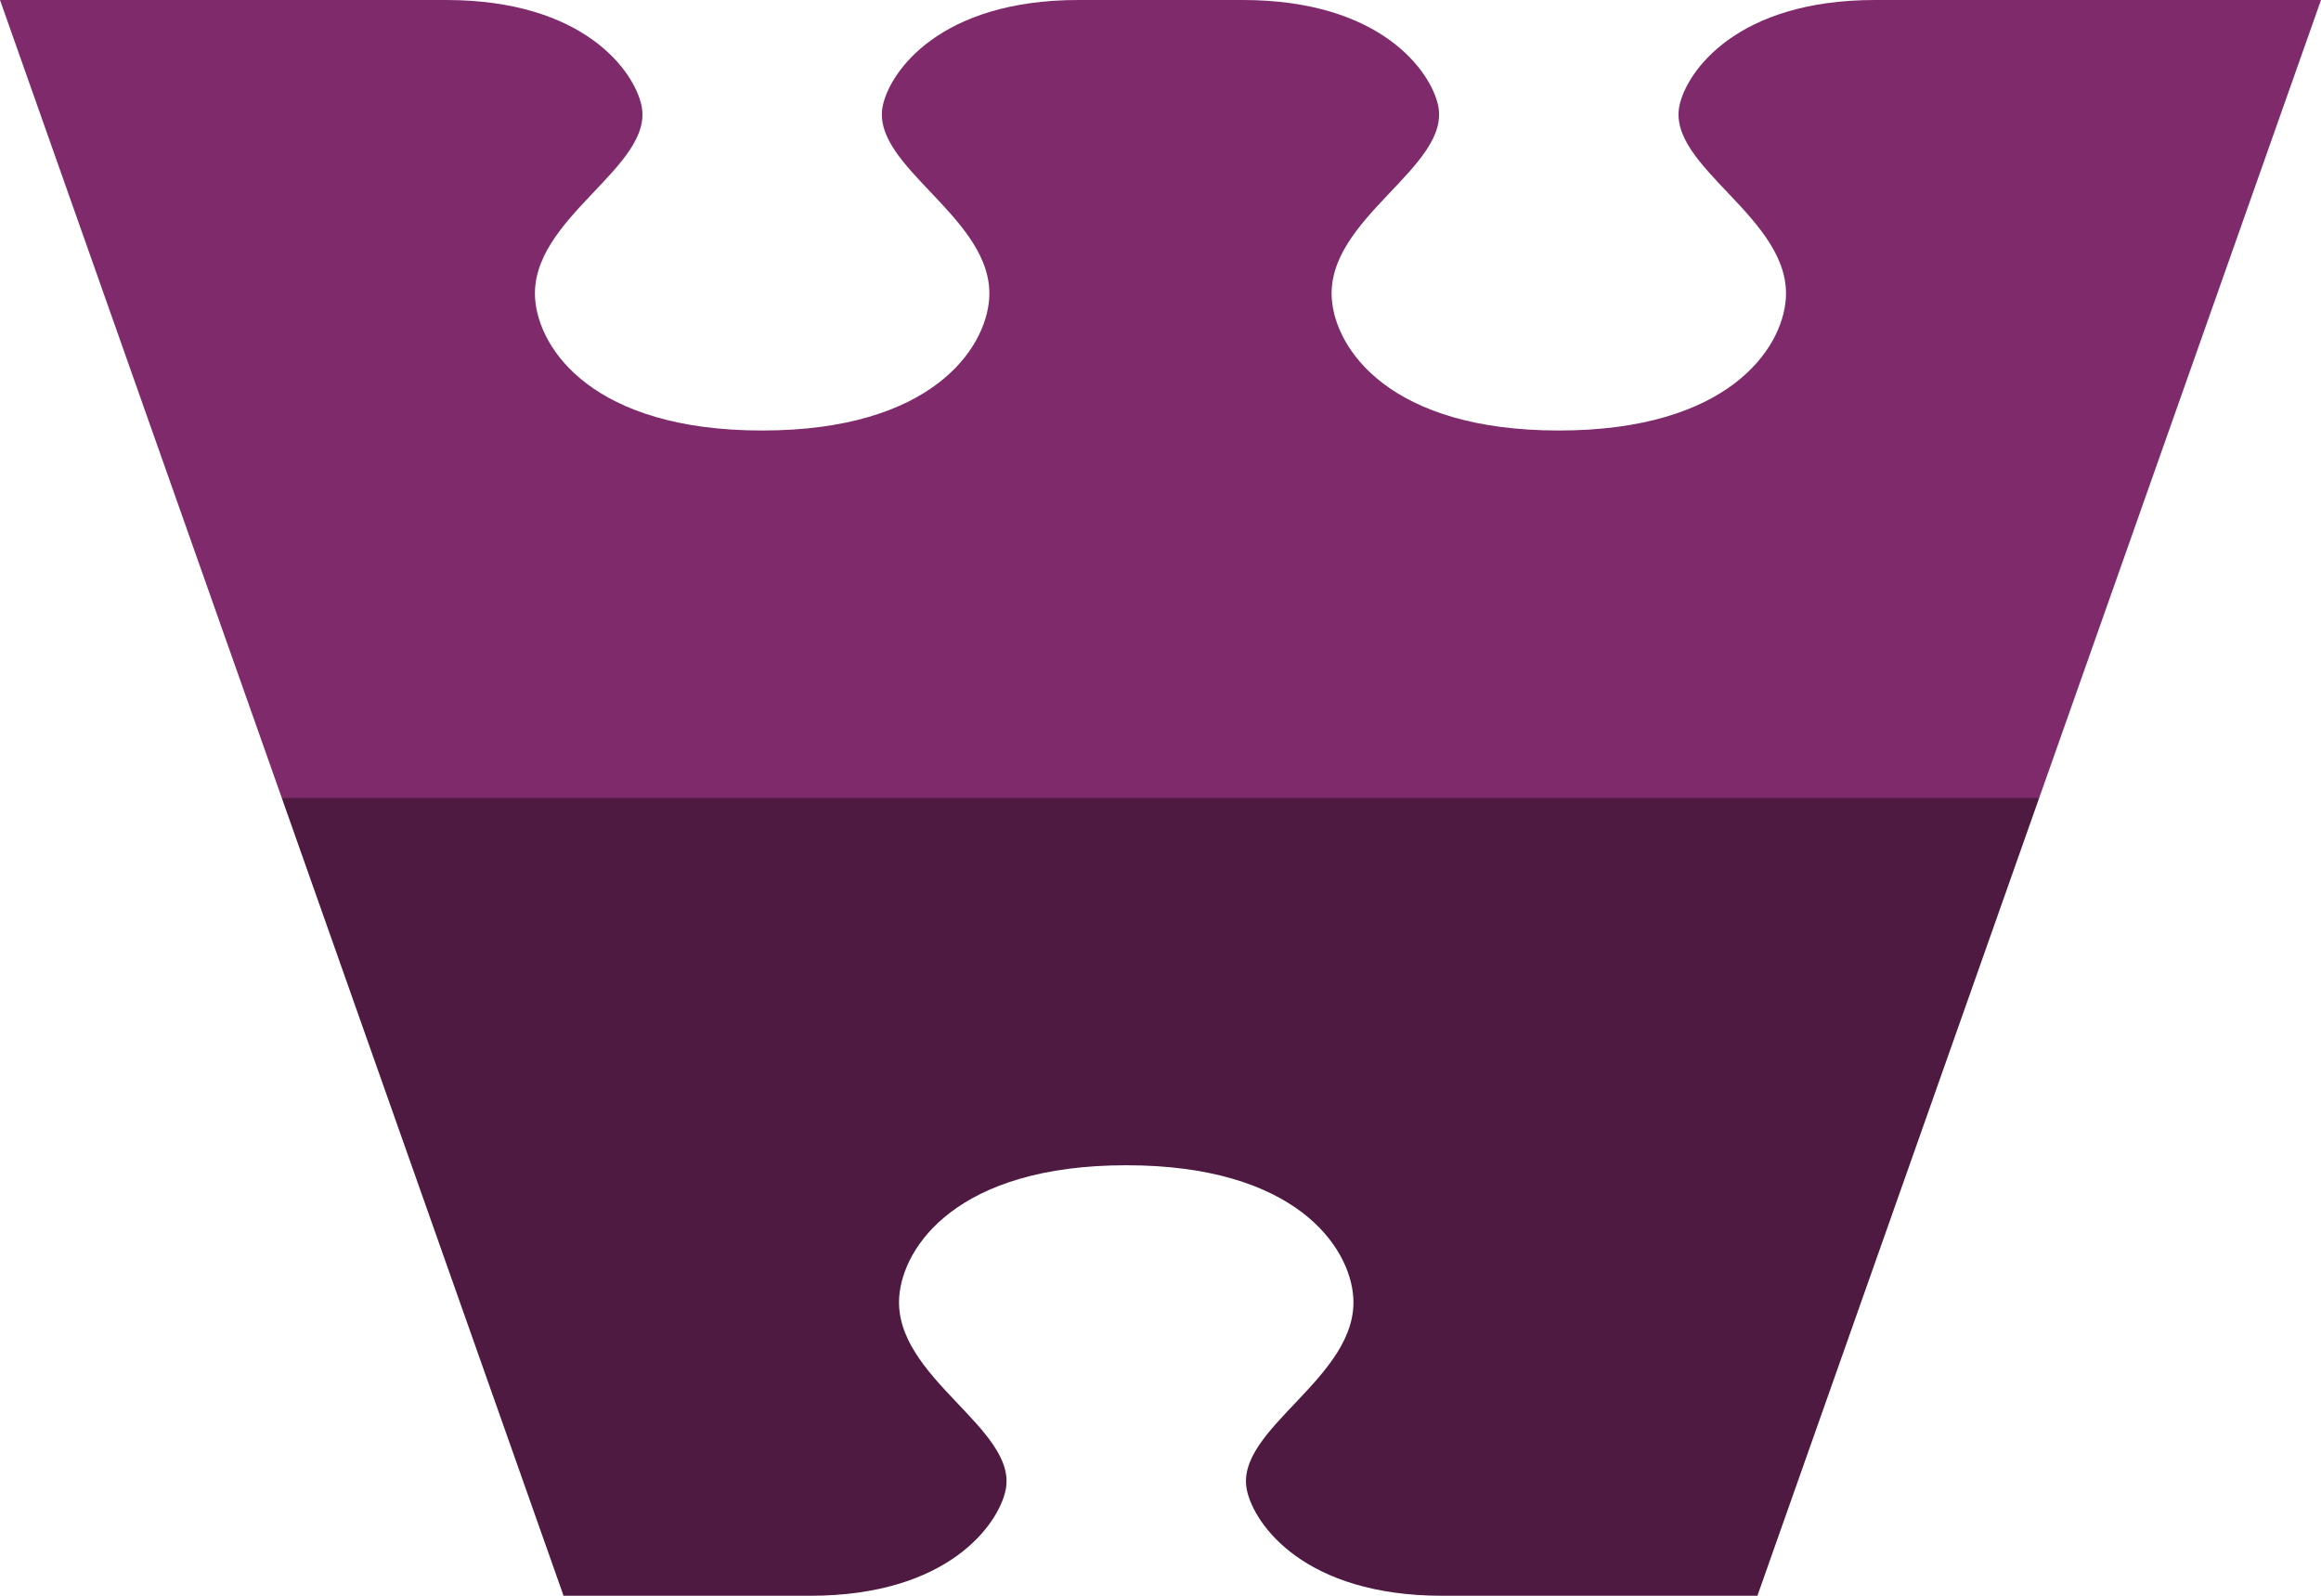
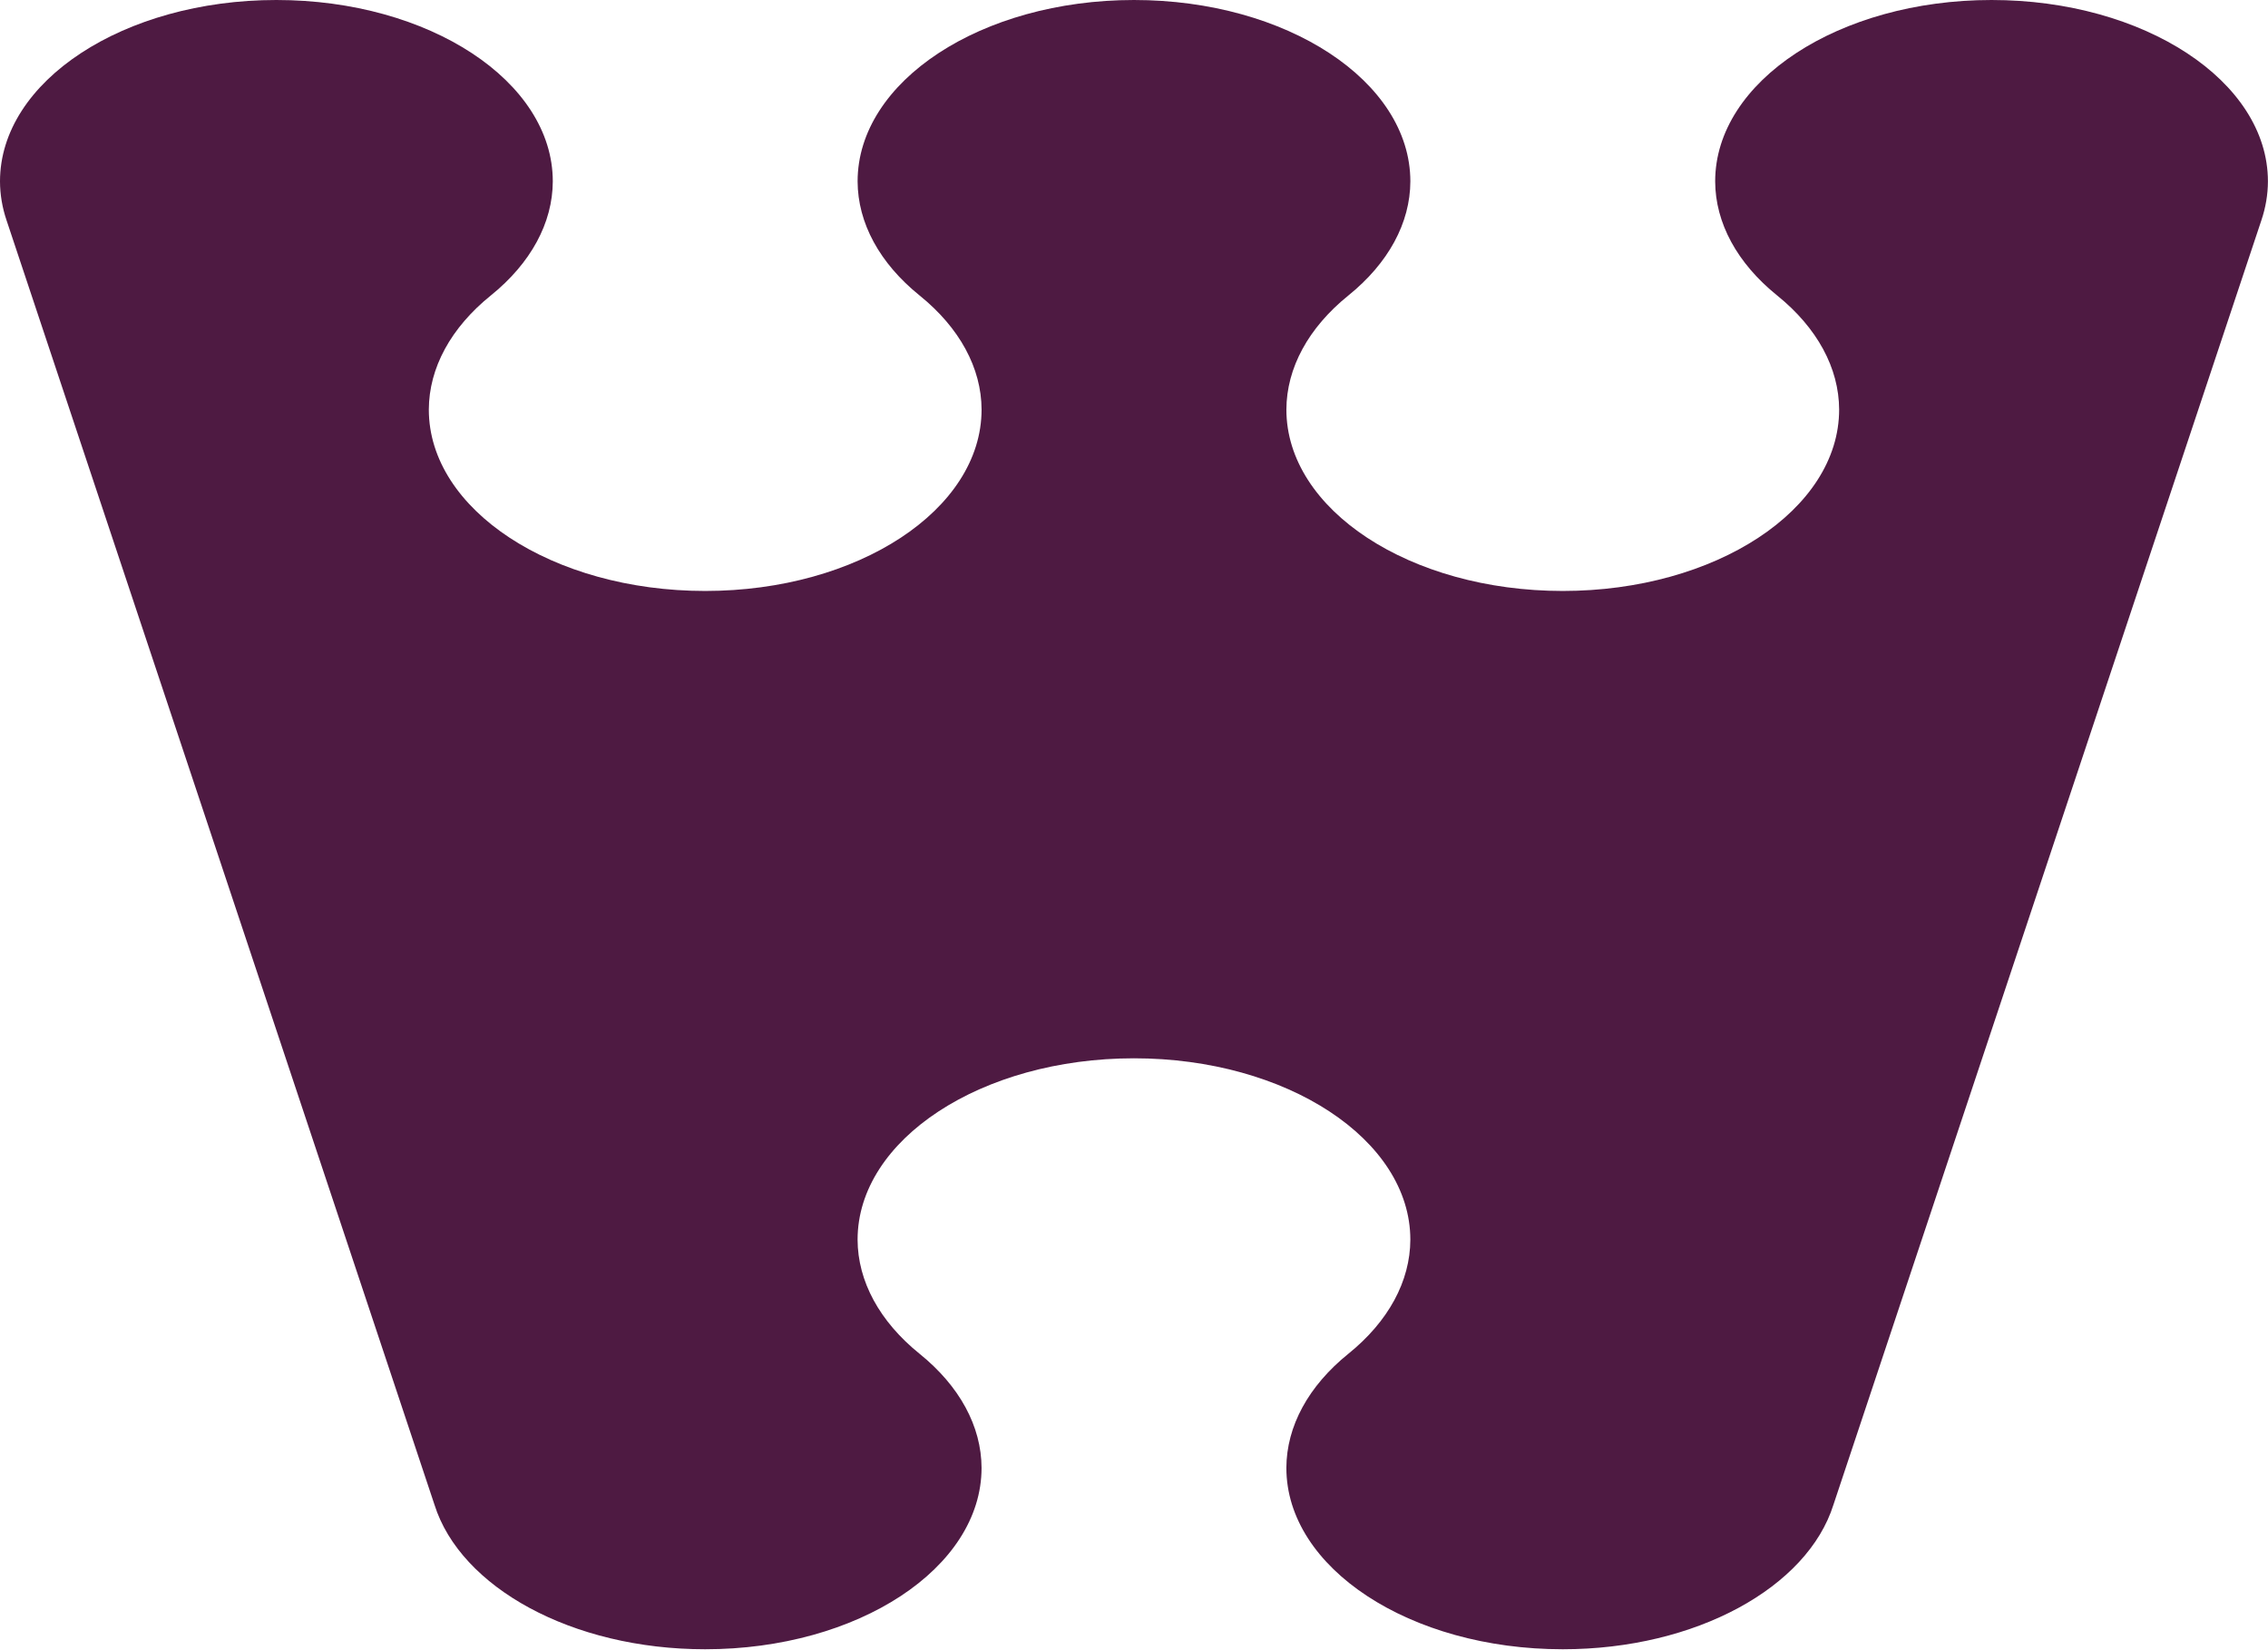
- <svg xmlns="http://www.w3.org/2000/svg" width="128" height="88" version="1.1" viewBox="0 0 128 88">
-   <g>
-     <path d="m0 0 15.539 44c32.307 13.658 64.613 9.745 96.92 0l15.541-44h-24.598c-7.62 0-10.372 3.933-10.779 5.809-0.735 3.388 6.176 6.216 5.863 10.666-0.194 2.765-3.178 7.266-12.52 7.266-9.342 0-12.325-4.5-12.52-7.266-0.313-4.45 6.598-7.278 5.863-10.666-0.407-1.876-3.158-5.809-10.777-5.809h-9.066c-7.62 0-10.37 3.933-10.777 5.809-0.735 3.388 6.176 6.216 5.863 10.666-0.194 2.765-3.18 7.266-12.521 7.266-9.342 0-12.325-4.5-12.52-7.266-0.313-4.45 6.6-7.278 5.865-10.666-0.407-1.876-3.16-5.809-10.779-5.809z" fill="#7e2a6b" />
-     <path d="m15.539 44 15.541 44h13.598c7.62 0 10.37-3.933 10.777-5.809 0.735-3.388-6.178-6.216-5.865-10.666 0.194-2.765 3.18-7.266 12.521-7.266 9.342 0 12.325 4.5 12.52 7.266 0.313 4.45-6.598 7.278-5.863 10.666 0.407 1.876 3.158 5.809 10.777 5.809h17.373l15.541-44h-96.92z" fill="#4e1a42" />
-   </g>
+ <svg xmlns="http://www.w3.org/2000/svg" width="121" height="88" version="1.1" viewBox="0 0 121 88">
+   <view id="old" viewBox="150 0 128 88" />
+   <path fill="#4e1a42" d="m14.745 1.2618e-8c-8.143-2.7e-4 -14.745 4.333-14.745 9.678 0.002 0.704 0.121 1.403 0.351 2.082l22.83 68.531c1.386 4.401 7.325 7.709 14.441 7.709 8.143 2.7e-4 14.745-4.333 14.745-9.678-7e-3 -2.218-1.174-4.367-3.307-6.088-2.132-1.721-3.3-3.87-3.307-6.088 2.9e-4 -5.345 6.602-9.678 14.745-9.678 8.143-2.7e-4 14.745 4.333 14.745 9.678-7e-3 2.218-1.174 4.367-3.307 6.088-2.132 1.721-3.3 3.87-3.307 6.088 2.9e-4 5.345 6.602 9.678 14.745 9.678 7.116 2.4e-4 13.055-3.308 14.441-7.709l22.83-68.531c0.23-0.679 0.349-1.378 0.351-2.082-2.9e-4 -5.345-6.602-9.678-14.745-9.678-8.143-2.7e-4 -14.745 4.333-14.745 9.678 7e-3 2.218 1.174 4.367 3.307 6.088 2.132 1.721 3.3 3.87 3.307 6.088-2.7e-4 5.345-6.602 9.678-14.745 9.678-8.143 2.7e-4 -14.745-4.333-14.745-9.678 7e-3 -2.218 1.174-4.367 3.307-6.088 2.132-1.721 3.3-3.87 3.307-6.088-2.9e-4 -5.345-6.602-9.678-14.745-9.678-8.143 0-14.745 4.333-14.745 9.678 7e-3 2.218 1.174 4.367 3.307 6.088 2.132 1.721 3.3 3.87 3.307 6.088-2.9e-4 5.345-6.602 9.678-14.745 9.678-8.143 2.7e-4 -14.745-4.333-14.745-9.678 7e-3 -2.218 1.174-4.367 3.307-6.088 2.132-1.721 3.3-3.87 3.307-6.088-2.9e-4 -5.345-6.602-9.678-14.745-9.678z" />
+   <path fill="#4e1a42" d="m278 1.2618e-8 -15.539 44-15.541 44h-10.029c-8.148 2.7e-4 -14.754-4.333-14.754-9.678 7e-3 -2.218 1.175-4.367 3.309-6.088 2.134-1.721 3.302-3.87 3.309-6.088-2.8e-4 -5.345-6.606-9.678-14.754-9.678-8.148-2.7e-4 -14.754 4.333-14.754 9.678 7e-3 2.218 1.175 4.367 3.309 6.088 2.134 1.721 3.302 3.87 3.309 6.088-2.8e-4 5.345-6.606 9.678-14.754 9.678h-10.027l-31.082-88h18.219c8.148-2.7e-4 14.754 4.333 14.754 9.678-7e-3 2.218-1.175 4.367-3.309 6.088-2.134 1.721-3.302 3.87-3.309 6.088 2.9e-4 5.345 6.606 9.678 14.754 9.678 8.148 2.7e-4 14.754-4.333 14.754-9.678-7e-3 -2.218-1.175-4.367-3.309-6.088-2.134-1.721-3.302-3.87-3.309-6.088 2.9e-4 -5.345 6.606-9.678 14.754-9.678 8.148 0 14.754 4.333 14.754 9.678-7e-3 2.218-1.175 4.367-3.309 6.088-2.134 1.721-3.302 3.87-3.309 6.088 2.9e-4 5.345 6.606 9.678 14.754 9.678 8.148 2.7e-4 14.754-4.333 14.754-9.678-7e-3 -2.218-1.175-4.367-3.309-6.088-2.134-1.721-3.302-3.87-3.309-6.088 2.9e-4 -5.345 6.606-9.678 14.754-9.678z" />
</svg>
